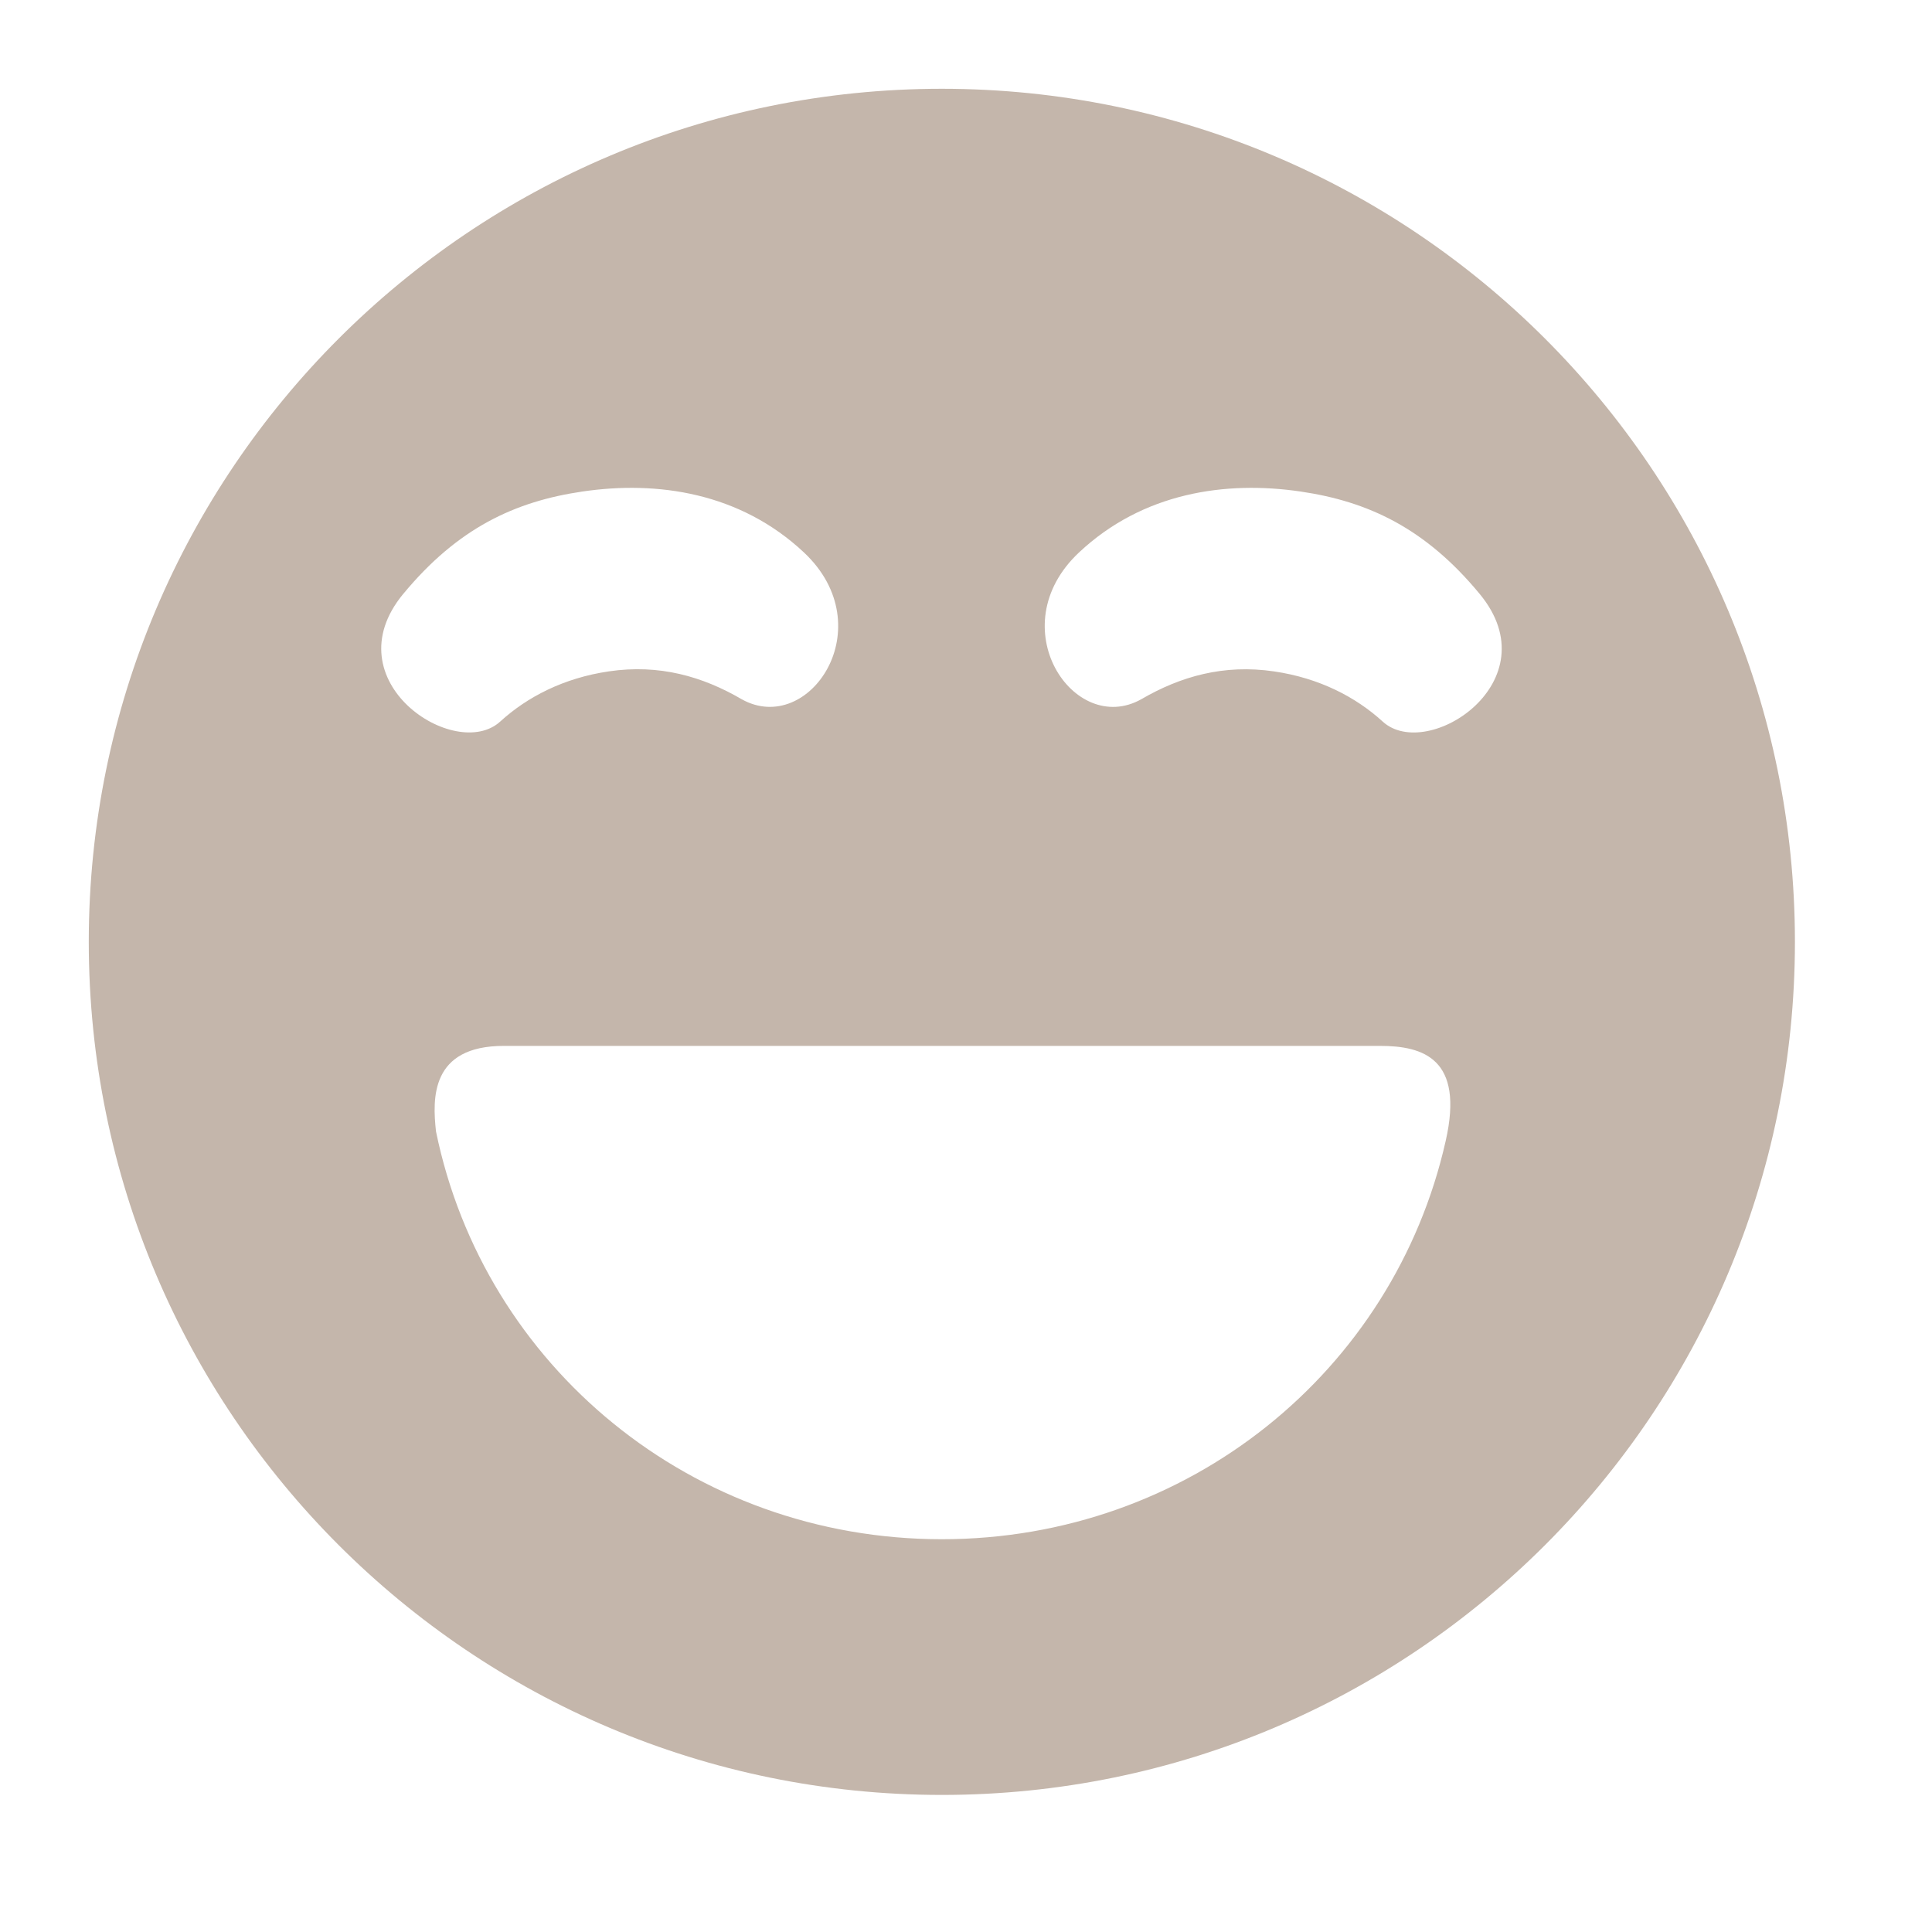
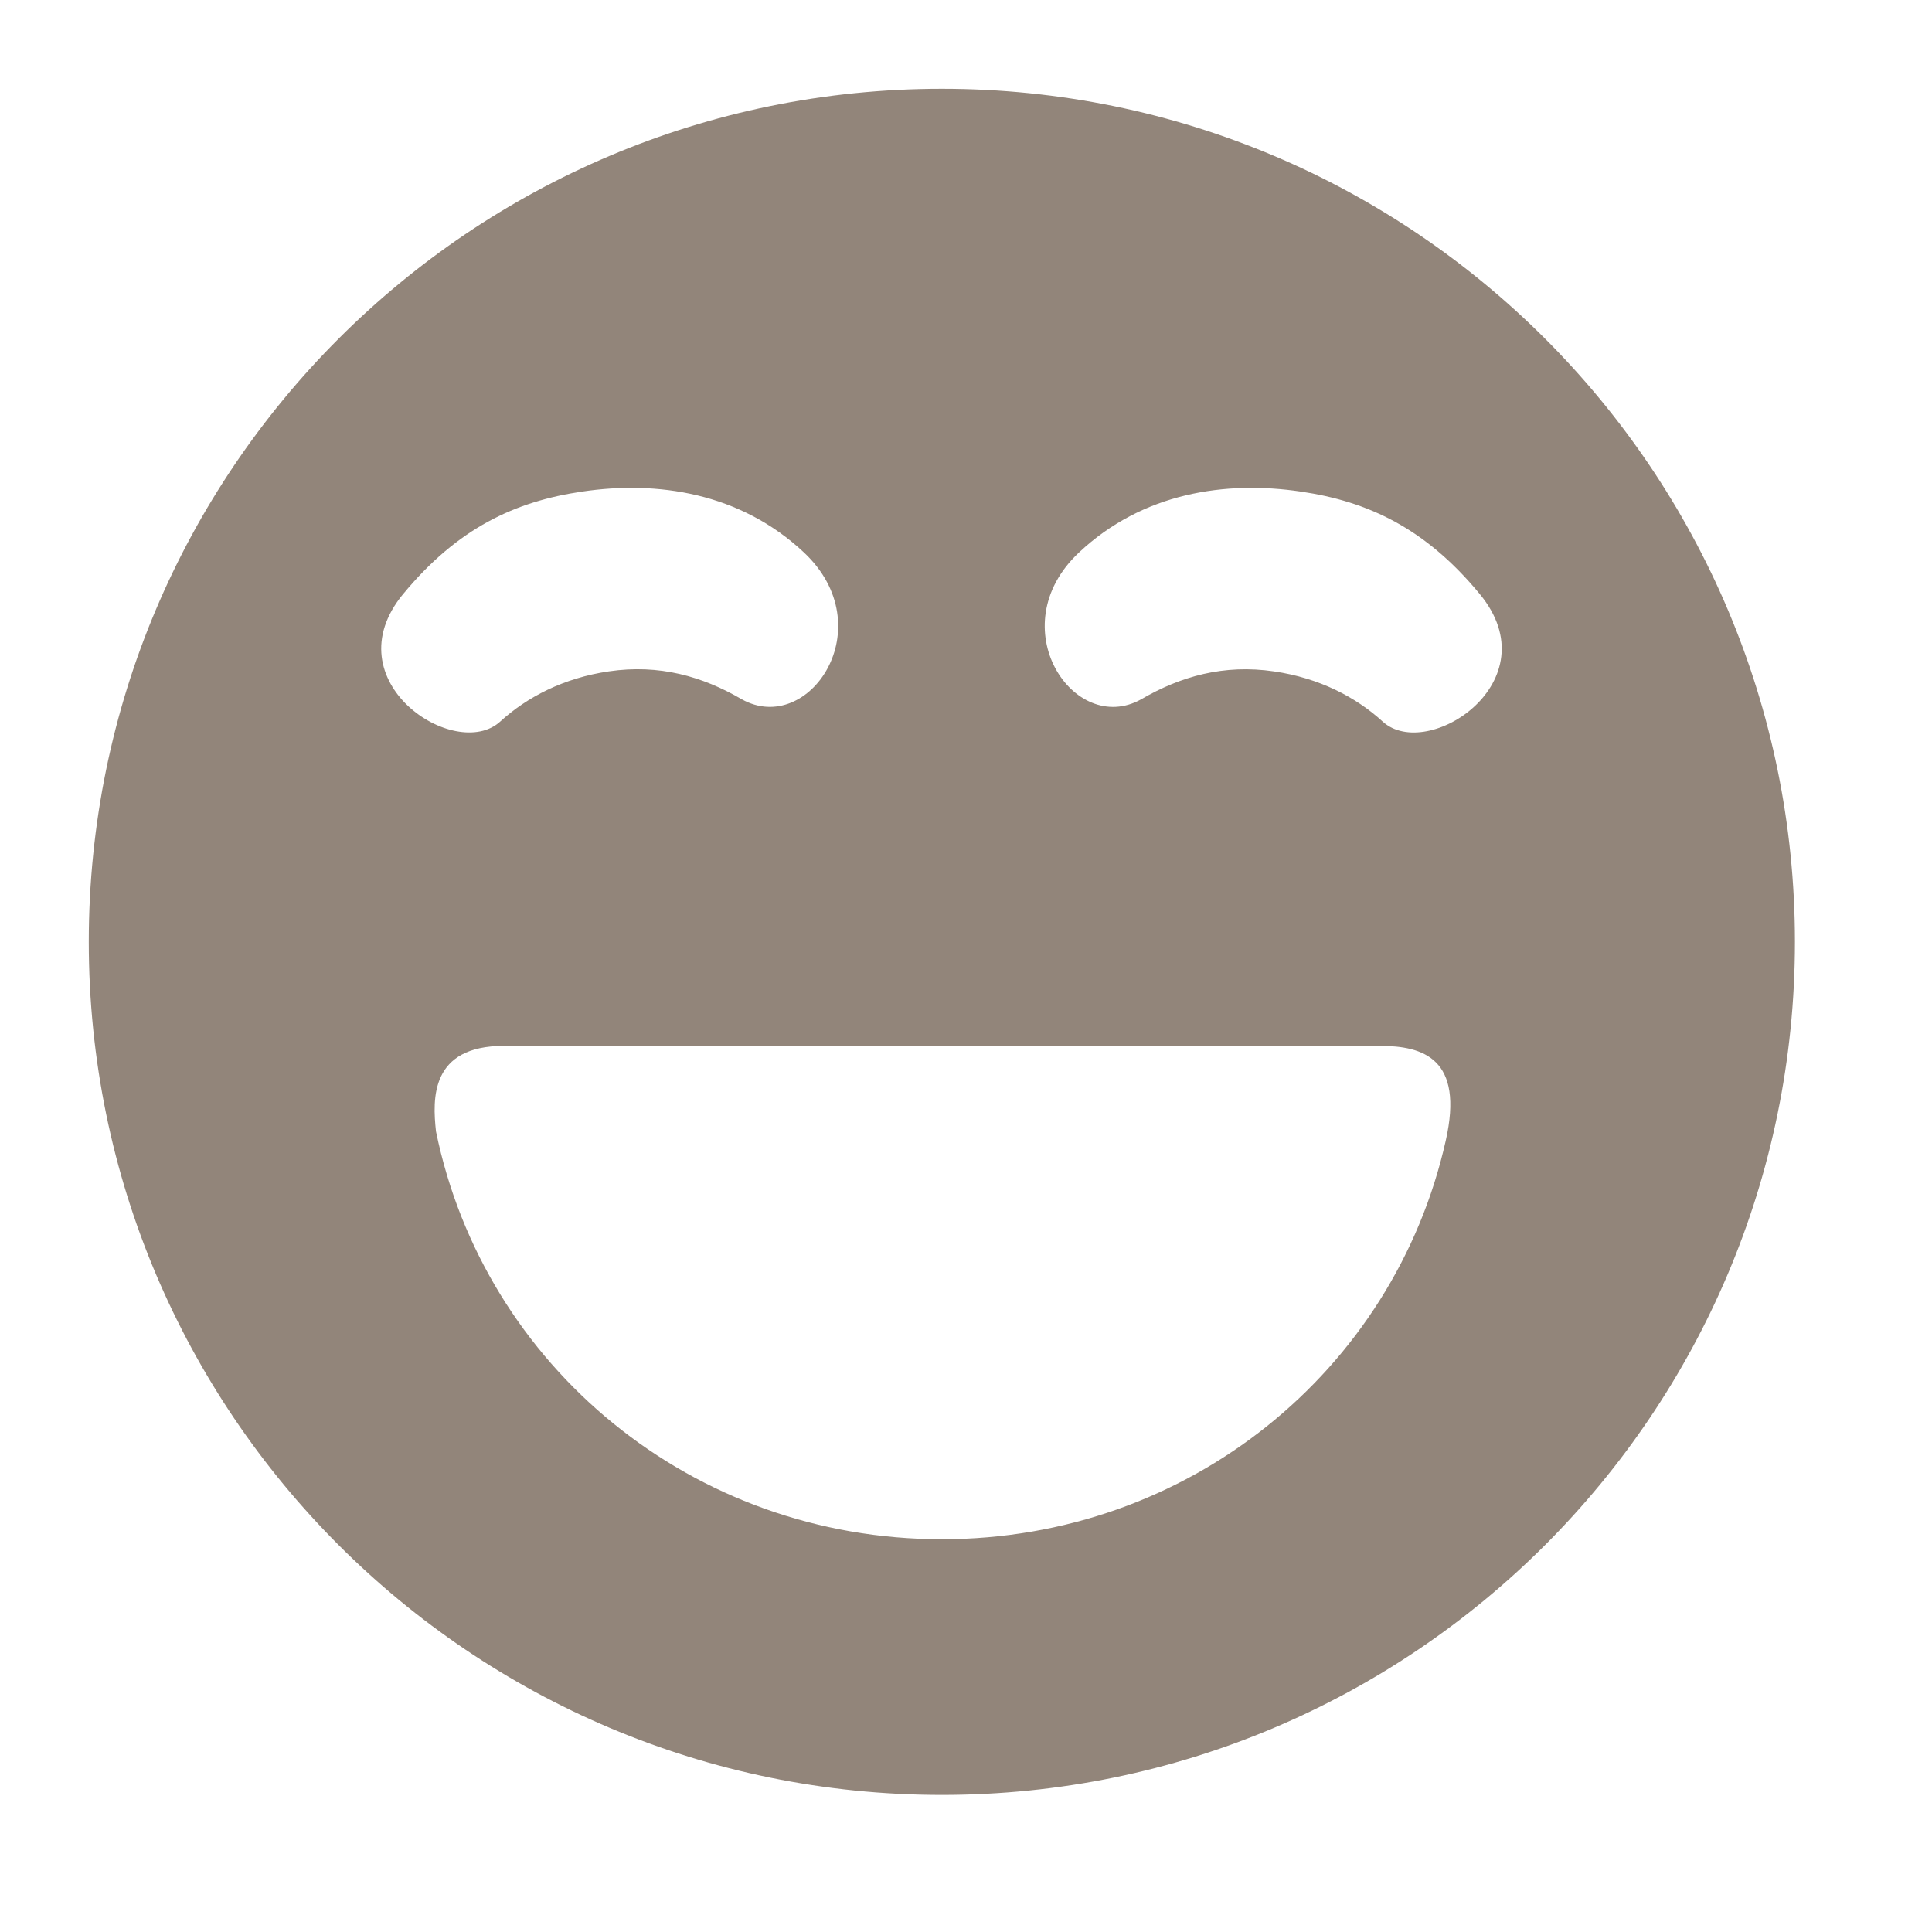
<svg xmlns="http://www.w3.org/2000/svg" width="40" height="40">
-   <path d="M19.5 37.162c9.754 0 17.662-7.908 17.662-17.662S29.254 1.838 19.5 1.838 1.838 9.746 1.838 19.5 9.746 37.162 19.5 37.162zm2.84-25.724c1.321-1.24 3.034-1.491 4.59-1.261 1.387.204 2.577.752 3.707 2.122 1.49 1.805-1.079 3.486-2.008 2.642-.559-.511-1.315-.903-2.249-1.04-1.043-.154-1.942.104-2.753.577-1.394.779-2.928-1.5-1.288-3.039zm6.23 10.216c.897 0 1.748.263 1.362 1.965-1.073 4.772-5.336 8.249-10.432 8.249-5.166 0-9.475-3.574-10.473-8.442-.076-.685-.112-1.772 1.405-1.772h18.137zM8.347 12.299c1.131-1.37 2.319-1.918 3.708-2.122 1.555-.23 3.268.021 4.59 1.261 1.639 1.54.107 3.819-1.289 3.039-.811-.473-1.708-.731-2.751-.577-.935.137-1.691.53-2.25 1.04-.927.844-3.497-.836-2.008-2.642z" fill="#c4b6ab" />
+   <path d="M19.5 37.162c9.754 0 17.662-7.908 17.662-17.662S29.254 1.838 19.5 1.838 1.838 9.746 1.838 19.5 9.746 37.162 19.5 37.162zm2.84-25.724c1.321-1.24 3.034-1.491 4.59-1.261 1.387.204 2.577.752 3.707 2.122 1.49 1.805-1.079 3.486-2.008 2.642-.559-.511-1.315-.903-2.249-1.04-1.043-.154-1.942.104-2.753.577-1.394.779-2.928-1.5-1.288-3.039zm6.23 10.216c.897 0 1.748.263 1.362 1.965-1.073 4.772-5.336 8.249-10.432 8.249-5.166 0-9.475-3.574-10.473-8.442-.076-.685-.112-1.772 1.405-1.772h18.137zM8.347 12.299c1.131-1.37 2.319-1.918 3.708-2.122 1.555-.23 3.268.021 4.59 1.261 1.639 1.54.107 3.819-1.289 3.039-.811-.473-1.708-.731-2.751-.577-.935.137-1.691.53-2.25 1.04-.927.844-3.497-.836-2.008-2.642z" fill="#92857a" />
</svg>
